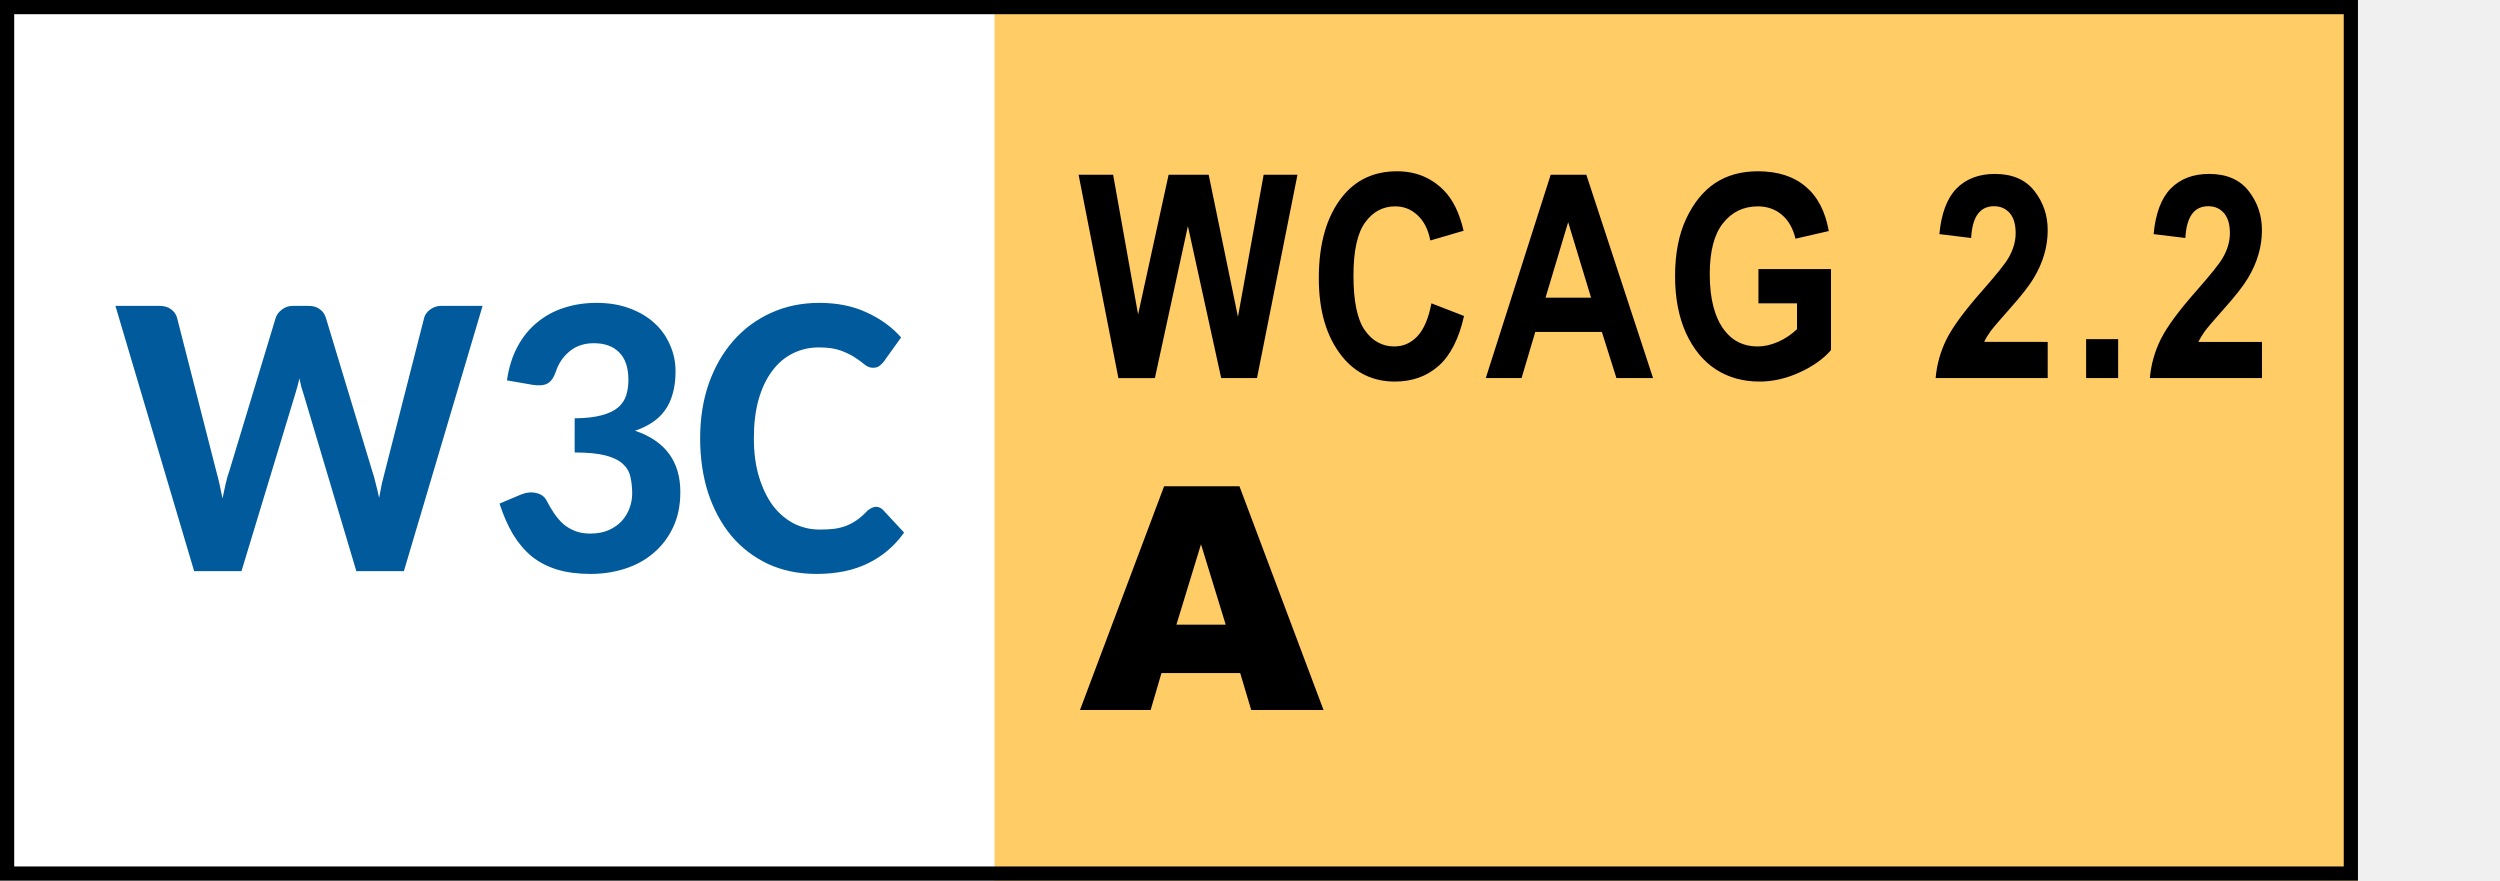
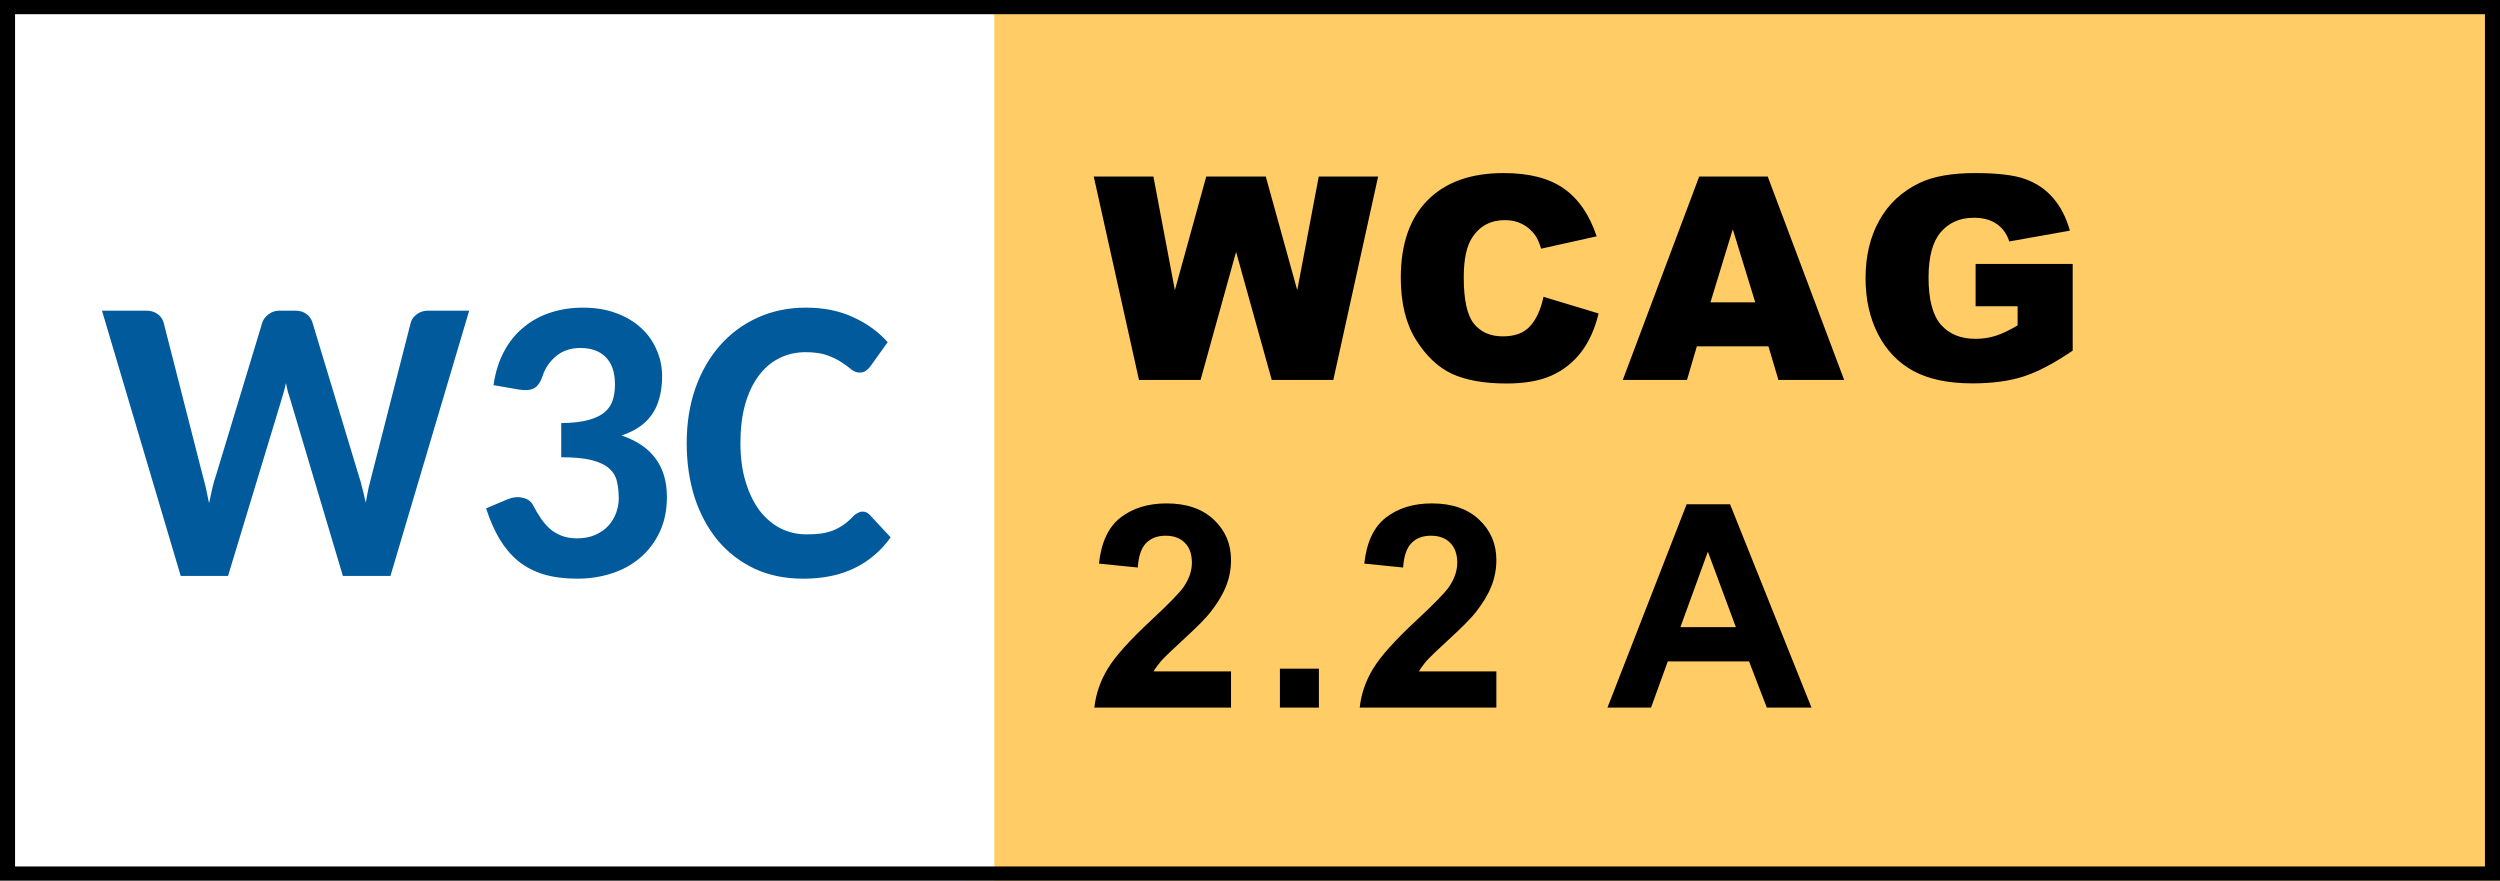
<svg xmlns="http://www.w3.org/2000/svg" xml:space="preserve" viewBox="0 0 88 31" fill-rule="evenodd" clip-rule="evenodd" stroke-linejoin="round" stroke-miterlimit="2">
-   <path d="M35 0h48v31H35z" fill="#fc6" />
-   <path d="M0 0h35v31H0z" fill="#fff" fill-rule="nonzero" />
-   <path d="M0 0h83v31H0zl.5.5v30h82V.5H.5z" fill-rule="nonzero" />
-   <g aria-label="WCAG 2.2">
-     <path d="m39.368 13.31-1.402-7.16h1.216l.879 4.918 1.074-4.917h1.411l1.03 5 .904-5h1.191l-1.425 7.158h-1.26l-1.172-5.351-1.162 5.351ZM50.386 10.677l1.148.445q-.269 1.2-.894 1.757-.625.552-1.538.552-1.147 0-1.86-.884-.82-1.02-.82-2.754 0-1.83.825-2.866.717-.898 1.928-.898.987 0 1.65.674.474.478.694 1.42l-1.172.342q-.112-.58-.449-.888-.332-.313-.786-.313-.65 0-1.06.567-.41.566-.41 1.87 0 1.352.4 1.924.401.57 1.04.57.47 0 .811-.36.342-.367.493-1.158m7.802 2.632h-1.29l-.512-1.626h-2.344l-.483 1.626h-1.26l2.285-7.158h1.255zm-2.183-2.832-.806-2.656-.796 2.656zm5.892.2V9.471h2.554v2.852q-.386.454-1.094.781t-1.421.327q-.87 0-1.533-.425-.664-.43-1.055-1.279-.386-.854-.386-2.007 0-1.181.391-2.021.396-.84 1.02-1.255.63-.415 1.504-.415 1.05 0 1.68.537.635.532.816 1.567l-1.172.269q-.132-.552-.484-.845-.351-.293-.84-.293-.756 0-1.225.591-.469.586-.469 1.792 0 1.294.508 1.968.434.58 1.177.58.346 0 .717-.16.376-.166.67-.45v-.908Zm10.182 1.358v1.274h-3.945q.063-.723.386-1.372.327-.654 1.264-1.714.743-.845.913-1.142.254-.435.254-.874 0-.47-.21-.708-.21-.24-.551-.24-.747 0-.806 1.118l-1.118-.136q.102-1.094.605-1.607.508-.512 1.348-.512.923 0 1.392.6t.468 1.377q0 .44-.122.855-.117.41-.366.83-.249.415-.83 1.064-.542.61-.689.806-.141.195-.229.38zm1.352 1.274v-1.372h1.128v1.372Zm6.19-1.274v1.274h-3.946q.063-.723.386-1.372.327-.654 1.264-1.714.743-.845.913-1.142.254-.435.254-.874 0-.47-.21-.708-.21-.24-.551-.24-.747 0-.806 1.118l-1.118-.136q.102-1.094.605-1.607.508-.512 1.348-.512.923 0 1.392.6T79.62 8.1q0 .44-.122.855-.117.41-.366.83-.249.415-.83 1.064-.542.61-.689.806-.141.195-.23.38z" />
+   <path d="M35 0h48v31H35z" transform="matrix(1.125 0 0 1 -5.375 0)" fill="#fc6" />
+   <path d="M0 0h35v31H0z" fill="#fff" />
+   <path d="M0 0h83v31H0zl.5.5v30h82V.5H.5z" transform="scale(1.06024 1)" fill-rule="nonzero" />
+   <g aria-label="2.2 A">
+     <path d="M43.332 23.633v1.275h-4.81q.078-.723.469-1.367.39-.65 1.543-1.72.927-.863 1.137-1.171.284-.425.284-.84 0-.459-.25-.703-.244-.25-.678-.25-.43 0-.684.26-.254.259-.293.86l-1.367-.138q.122-1.132.767-1.626.644-.493 1.611-.493 1.06 0 1.665.572.606.57.606 1.42 0 .484-.176.923-.171.435-.547.913-.25.318-.899.913-.649.596-.825.791-.17.196-.278.381ZM45.053 24.908v-1.372h1.372v1.372Zm7.619-1.275v1.275h-4.81q.078-.723.469-1.367.39-.65 1.543-1.72.927-.863 1.137-1.171.284-.425.284-.84 0-.459-.25-.703-.244-.25-.678-.25-.43 0-.684.26-.254.259-.293.86l-1.367-.138q.122-1.132.767-1.626.644-.493 1.611-.493 1.06 0 1.665.572.606.57.606 1.42 0 .484-.176.923-.171.435-.547.913-.25.318-.899.913-.649.596-.825.791-.17.196-.278.381zm11.093 1.275h-1.573l-.625-1.626h-2.861l-.59 1.626h-1.534l2.788-7.158h1.528zm-2.662-2.832-.986-2.657-.967 2.657z" />
  </g>
-   <path d="M57.198 10.09h-2.771l-.381 1.299h-2.487l2.96-7.874h2.653l2.959 7.874h-2.546Zm-.51-1.703-.87-2.831-.865 2.83Z" aria-label="A" transform="translate(-13.543 13.602)" />
-   <path d="M4.063 11.767H5.61q.246 0 .4.112.163.113.219.295l1.378 5.393q.12.422.225.978.056-.275.113-.52.056-.254.133-.465l1.631-5.386q.057-.161.218-.28.162-.127.387-.127h.541q.247 0 .394.112.155.105.218.295l1.631 5.393q.07.204.127.45.063.24.12.507.049-.268.098-.507.056-.239.112-.443l1.379-5.4q.049-.161.21-.28.17-.128.394-.128h1.449l-2.77 9.338h-1.674l-1.85-6.209q-.041-.12-.084-.267-.035-.147-.07-.31-.035.163-.077.31-.042.148-.078.267L8.5 21.104H6.834Zm16.931-.106q.647 0 1.16.19.521.19.88.52.358.324.548.767.197.436.197.935 0 .443-.099.78-.09.338-.274.59-.183.254-.45.43t-.604.288q1.596.541 1.596 2.159 0 .71-.26 1.251-.254.535-.69.9-.428.366-1.005.549-.57.182-1.202.182-.668 0-1.182-.154-.506-.155-.893-.464-.38-.317-.66-.78-.275-.465-.472-1.077l.746-.316q.295-.12.548-.056.26.056.366.274.126.24.267.45.14.204.316.366.183.154.415.246.232.091.535.091.372 0 .646-.12.282-.126.464-.323.183-.204.275-.457.091-.253.091-.506 0-.324-.063-.59-.056-.268-.267-.458-.204-.19-.605-.295-.4-.106-1.09-.106v-1.202q.577-.007.942-.105.373-.099.584-.275.21-.182.288-.428.078-.247.078-.549 0-.64-.324-.963-.316-.324-.893-.324-.513 0-.858.289-.344.288-.478.71-.112.323-.302.422-.183.098-.528.042l-.892-.155q.098-.682.372-1.188.274-.513.69-.85.414-.345.941-.514.535-.176 1.147-.176m9.837 7.179q.148 0 .253.112l.739.795q-.507.71-1.273 1.083-.76.372-1.807.372-.95 0-1.709-.351-.759-.359-1.293-.992-.528-.64-.816-1.511-.281-.88-.281-1.92 0-1.047.302-1.92.31-.878.865-1.511t1.329-.984q.773-.352 1.701-.352.943 0 1.667.338.724.33 1.21.878l-.62.865q-.063.078-.147.14-.078.064-.225.064t-.289-.112q-.133-.113-.337-.246-.197-.134-.5-.246-.302-.113-.773-.113-.513 0-.935.218-.422.21-.724.626-.302.408-.471 1.005-.162.59-.162 1.35 0 .767.183 1.364t.492 1.013q.317.408.738.626.422.21.907.21.289 0 .52-.028.233-.035.43-.112.204-.085.38-.211.175-.127.35-.316.071-.057.142-.092.077-.042.154-.042" aria-label="W3C" transform="translate(0 -1)" fill="#005a9c" />
+   <g aria-label="WCAG">
+     <path d="M38.5 6.214h2.1l.756 4 1.104-4h2.095l1.108 4 .757-4h2.09l-1.577 7.159h-2.168L43.51 8.866l-1.25 4.507h-2.168ZM54.332 10.448l1.938.586q-.195.815-.615 1.362t-1.045.825q-.62.278-1.582.278-1.167 0-1.909-.336-.737-.342-1.274-1.197-.537-.854-.537-2.187 0-1.778.942-2.73.947-.957 2.676-.957 1.352 0 2.124.547.776.547 1.152 1.68l-1.953.434q-.103-.327-.215-.478-.185-.254-.454-.39-.269-.137-.6-.137-.753 0-1.153.605-.303.45-.303 1.411 0 1.192.362 1.636.361.44 1.015.44.635 0 .957-.357.327-.357.474-1.035m7.917 1.743h-2.52l-.347 1.182h-2.26l2.69-7.159h2.412l2.69 7.159H62.6zm-.464-1.548-.791-2.573-.786 2.573zm7.756.137V9.29h3.418v3.052q-.982.67-1.738.913-.752.24-1.787.24-1.275 0-2.08-.435-.801-.435-1.246-1.294-.44-.86-.44-1.973 0-1.171.484-2.036.484-.869 1.416-1.318.728-.347 1.958-.347 1.187 0 1.773.215.59.215.976.669.39.45.586 1.143l-2.134.38q-.131-.405-.449-.62-.312-.214-.8-.214-.728 0-1.163.507-.43.503-.43 1.597 0 1.162.435 1.66.44.498 1.22.498.372 0 .709-.107.337-.108.771-.366v-.674z" />
+   </g>
+   <path d="M.063-9.337H1.61q.246 0 .4.112.163.113.219.295l1.378 5.393q.12.422.225.978.056-.275.113-.52.056-.254.133-.465L5.71-8.93q.057-.161.218-.28.162-.127.387-.127h.541q.247 0 .394.112.155.105.218.295l1.631 5.393q.07.204.127.45.063.24.12.507.049-.268.098-.507.056-.239.112-.443l1.379-5.4q.049-.161.21-.28.17-.127.394-.127h1.449L10.217 0H8.542l-1.85-6.209q-.041-.12-.084-.267-.035-.147-.07-.31-.035.163-.077.31-.042.148-.078.267L4.5 0H2.834Zm16.931-.106q.647 0 1.16.19.521.19.88.52.358.324.548.767.197.436.197.935 0 .443-.099.78-.09.338-.274.59-.183.254-.45.43t-.604.288q1.596.541 1.596 2.159 0 .71-.26 1.251-.254.535-.69.9-.428.366-1.005.549-.57.182-1.202.182-.668 0-1.182-.154-.506-.155-.893-.464-.38-.317-.66-.78-.275-.465-.472-1.077l.746-.316q.295-.12.548-.056.26.056.366.274.126.24.267.45.14.204.316.366.183.154.415.246.232.091.535.091.372 0 .646-.12.282-.126.464-.323.183-.204.275-.457.091-.253.091-.506 0-.324-.063-.59-.056-.268-.267-.458-.204-.19-.605-.295-.4-.106-1.09-.106v-1.202q.577-.007.942-.105.373-.099.584-.275.21-.182.288-.428.078-.247.078-.549 0-.64-.324-.963-.316-.324-.893-.324-.513 0-.858.289-.344.288-.478.71-.112.323-.302.422-.183.098-.528.042l-.892-.155q.098-.682.372-1.188.274-.513.69-.85.414-.345.941-.514.535-.176 1.147-.176m9.837 7.179q.148 0 .253.112l.739.795q-.507.71-1.273 1.083-.76.372-1.807.372-.95 0-1.709-.351-.759-.359-1.293-.992-.528-.64-.816-1.511-.281-.88-.281-1.92 0-1.047.302-1.92.31-.878.865-1.511t1.329-.984q.773-.352 1.701-.352.943 0 1.667.338.724.33 1.21.878l-.62.865q-.063.078-.147.14-.078.064-.225.064t-.289-.112q-.133-.113-.337-.246-.197-.134-.5-.247-.302-.112-.773-.112-.513 0-.935.218-.422.21-.724.626-.302.408-.471 1.005-.162.59-.162 1.35 0 .767.183 1.364t.492 1.013q.317.408.738.626.422.21.907.21.289 0 .52-.028.233-.035.43-.112.204-.085.38-.211.175-.127.35-.316.071-.057.142-.092.077-.042.154-.042" aria-label="W3C" transform="translate(3.527 20.272)" fill="#005a9c" />
</svg>
